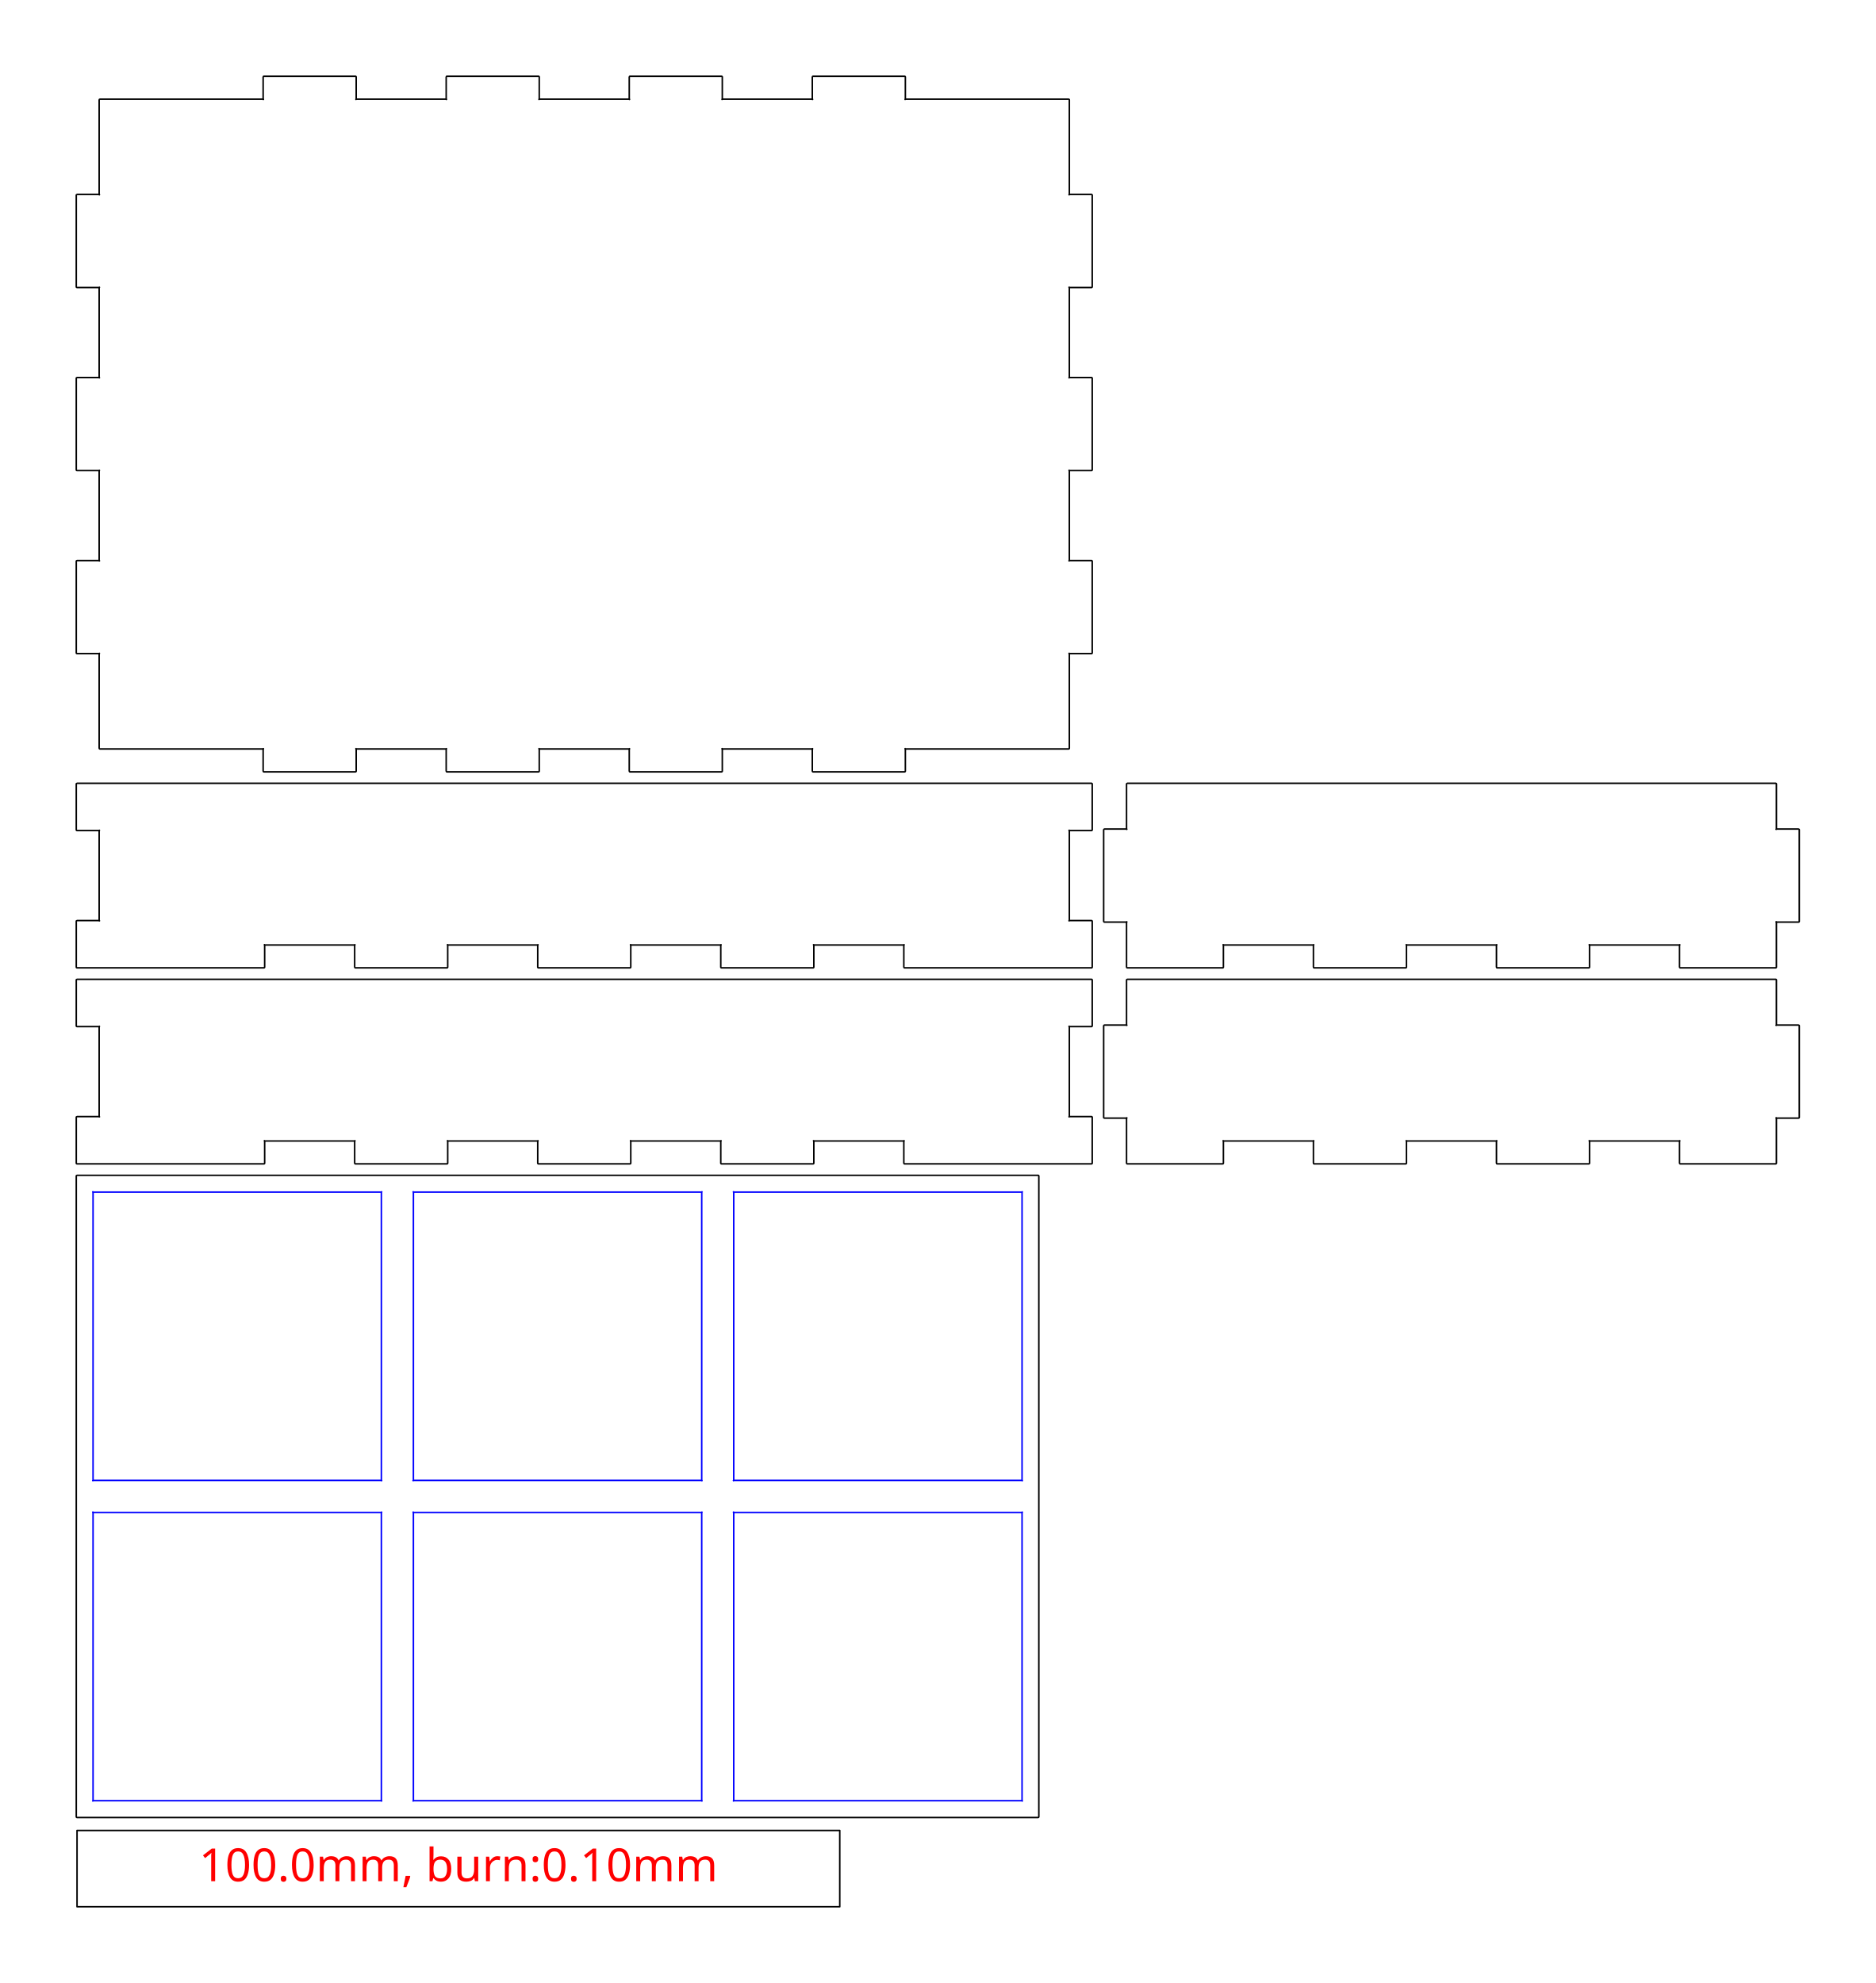
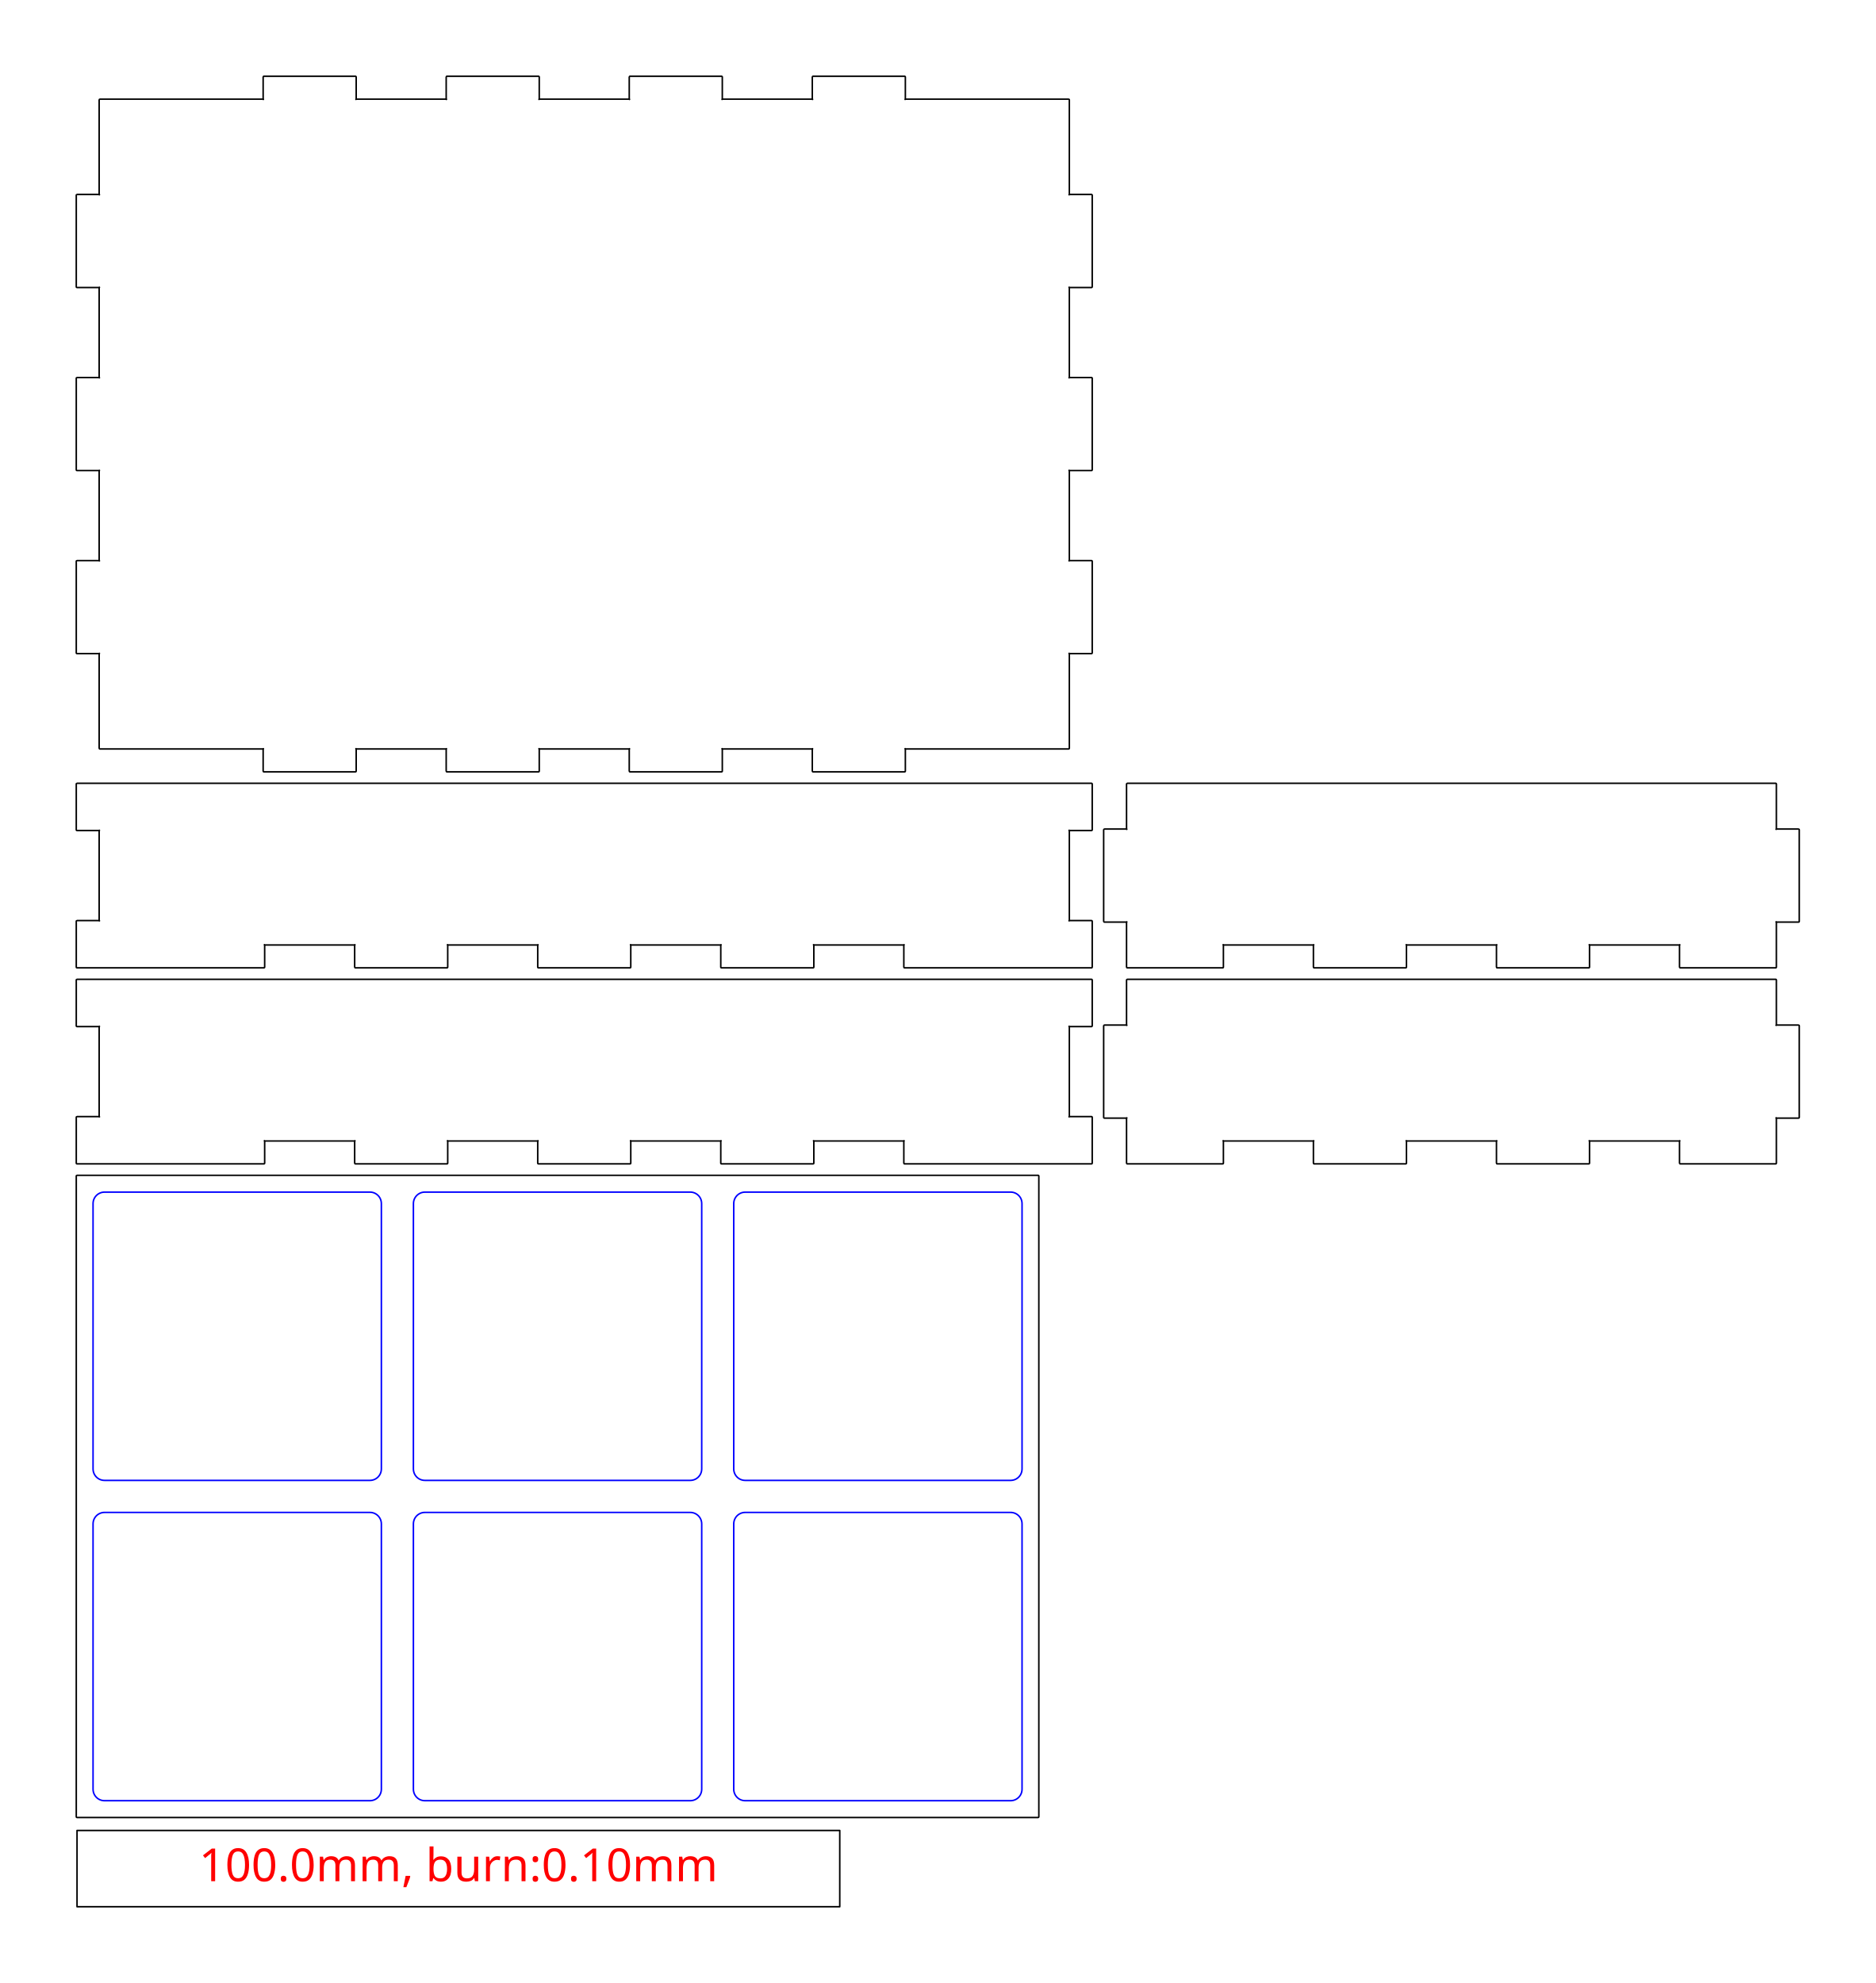
<svg xmlns="http://www.w3.org/2000/svg" height="260.00mm" viewBox="0.0 0.0 245.90 260.00" width="245.90mm">
  <g id="p-0" style="fill:none;stroke-linecap:round;stroke-linejoin:round;">
    <path d="M 10.100 250.000 H 110.100 V 240.000 H 10.100 V 250.000 Z" stroke="rgb(0,0,0)" stroke-width="0.20" />
    <text dominant-baseline="hanging" font-size="6px" style="font-family: sans-serif ; font-weight: normal; font-style: normal; fill: rgb(255,0,0)" text-anchor="middle" transform="matrix( 1.000 0.000 0.000 1.000 60.100 242.000 )">100.0mm, burn:0.10mm</text>
  </g>
  <g id="p-1" style="fill:none;stroke-linecap:round;stroke-linejoin:round;">
-     <path d="M 31.100 236.100 H 12.200 C 12.100 236.100 12.200 236.200 12.200 236.100 V 198.300 C 12.200 198.200 12.100 198.300 12.200 198.300 H 50.000 C 50.100 198.300 50.000 198.200 50.000 198.300 V 236.100 C 50.000 236.200 50.100 236.100 50.000 236.100 H 31.100 Z" stroke="rgb(0,0,255)" stroke-width="0.20" />
-     <path d="M 31.100 194.100 H 12.200 C 12.100 194.100 12.200 194.200 12.200 194.100 V 156.300 C 12.200 156.200 12.100 156.300 12.200 156.300 H 50.000 C 50.100 156.300 50.000 156.200 50.000 156.300 V 194.100 C 50.000 194.200 50.100 194.100 50.000 194.100 H 31.100 Z" stroke="rgb(0,0,255)" stroke-width="0.20" />
-     <path d="M 73.100 236.100 H 54.200 C 54.100 236.100 54.200 236.200 54.200 236.100 V 198.300 C 54.200 198.200 54.100 198.300 54.200 198.300 H 92.000 C 92.100 198.300 92.000 198.200 92.000 198.300 V 236.100 C 92.000 236.200 92.100 236.100 92.000 236.100 H 73.100 Z" stroke="rgb(0,0,255)" stroke-width="0.20" />
-     <path d="M 73.100 194.100 H 54.200 C 54.100 194.100 54.200 194.200 54.200 194.100 V 156.300 C 54.200 156.200 54.100 156.300 54.200 156.300 H 92.000 C 92.100 156.300 92.000 156.200 92.000 156.300 V 194.100 C 92.000 194.200 92.100 194.100 92.000 194.100 H 73.100 Z" stroke="rgb(0,0,255)" stroke-width="0.20" />
-     <path d="M 115.100 236.100 H 96.200 C 96.100 236.100 96.200 236.200 96.200 236.100 V 198.300 C 96.200 198.200 96.100 198.300 96.200 198.300 H 134.000 C 134.100 198.300 134.000 198.200 134.000 198.300 V 236.100 C 134.000 236.200 134.100 236.100 134.000 236.100 H 115.100 Z" stroke="rgb(0,0,255)" stroke-width="0.20" />
-     <path d="M 115.100 194.100 H 96.200 C 96.100 194.100 96.200 194.200 96.200 194.100 V 156.300 C 96.200 156.200 96.100 156.300 96.200 156.300 H 134.000 C 134.100 156.300 134.000 156.200 134.000 156.300 V 194.100 C 134.000 194.200 134.100 194.100 134.000 194.100 H 115.100 Z" stroke="rgb(0,0,255)" stroke-width="0.20" />
+     <path d="M 31.100 236.100 H 13.700 C 13.437 236.100 13.178 236.031 12.950 235.899 C 12.722 235.767 12.533 235.578 12.401 235.350 C 12.269 235.122 12.200 234.863 12.200 234.600 V 199.800 C 12.200 199.537 12.269 199.278 12.401 199.050 C 12.533 198.822 12.722 198.633 12.950 198.501 C 13.178 198.369 13.437 198.300 13.700 198.300 H 48.500 C 48.763 198.300 49.022 198.369 49.250 198.501 C 49.478 198.633 49.667 198.822 49.799 199.050 C 49.931 199.278 50.000 199.537 50.000 199.800 V 234.600 C 50.000 234.863 49.931 235.122 49.799 235.350 C 49.667 235.578 49.478 235.767 49.250 235.899 C 49.022 236.031 48.763 236.100 48.500 236.100 H 31.100 Z" stroke="rgb(0,0,255)" stroke-width="0.20" />
+     <path d="M 31.100 194.100 H 13.700 C 13.437 194.100 13.178 194.031 12.950 193.899 C 12.722 193.767 12.533 193.578 12.401 193.350 C 12.269 193.122 12.200 192.863 12.200 192.600 V 157.800 C 12.200 157.537 12.269 157.278 12.401 157.050 C 12.533 156.822 12.722 156.633 12.950 156.501 C 13.178 156.369 13.437 156.300 13.700 156.300 H 48.500 C 48.763 156.300 49.022 156.369 49.250 156.501 C 49.478 156.633 49.667 156.822 49.799 157.050 C 49.931 157.278 50.000 157.537 50.000 157.800 V 192.600 C 50.000 192.863 49.931 193.122 49.799 193.350 C 49.667 193.578 49.478 193.767 49.250 193.899 C 49.022 194.031 48.763 194.100 48.500 194.100 H 31.100 Z" stroke="rgb(0,0,255)" stroke-width="0.20" />
+     <path d="M 73.100 236.100 H 55.700 C 55.437 236.100 55.178 236.031 54.950 235.899 C 54.722 235.767 54.533 235.578 54.401 235.350 C 54.269 235.122 54.200 234.863 54.200 234.600 V 199.800 C 54.200 199.537 54.269 199.278 54.401 199.050 C 54.533 198.822 54.722 198.633 54.950 198.501 C 55.178 198.369 55.437 198.300 55.700 198.300 H 90.500 C 90.763 198.300 91.022 198.369 91.250 198.501 C 91.478 198.633 91.667 198.822 91.799 199.050 C 91.931 199.278 92.000 199.537 92.000 199.800 V 234.600 C 92.000 234.863 91.931 235.122 91.799 235.350 C 91.667 235.578 91.478 235.767 91.250 235.899 C 91.022 236.031 90.763 236.100 90.500 236.100 H 73.100 Z" stroke="rgb(0,0,255)" stroke-width="0.20" />
+     <path d="M 73.100 194.100 H 55.700 C 55.437 194.100 55.178 194.031 54.950 193.899 C 54.722 193.767 54.533 193.578 54.401 193.350 C 54.269 193.122 54.200 192.863 54.200 192.600 V 157.800 C 54.200 157.537 54.269 157.278 54.401 157.050 C 54.533 156.822 54.722 156.633 54.950 156.501 C 55.178 156.369 55.437 156.300 55.700 156.300 H 90.500 C 90.763 156.300 91.022 156.369 91.250 156.501 C 91.478 156.633 91.667 156.822 91.799 157.050 C 91.931 157.278 92.000 157.537 92.000 157.800 V 192.600 C 92.000 192.863 91.931 193.122 91.799 193.350 C 91.667 193.578 91.478 193.767 91.250 193.899 C 91.022 194.031 90.763 194.100 90.500 194.100 H 73.100 Z" stroke="rgb(0,0,255)" stroke-width="0.20" />
+     <path d="M 115.100 236.100 H 97.700 C 97.437 236.100 97.178 236.031 96.950 235.899 C 96.722 235.767 96.533 235.578 96.401 235.350 C 96.269 235.122 96.200 234.863 96.200 234.600 V 199.800 C 96.200 199.537 96.269 199.278 96.401 199.050 C 96.533 198.822 96.722 198.633 96.950 198.501 C 97.178 198.369 97.437 198.300 97.700 198.300 H 132.500 C 132.763 198.300 133.022 198.369 133.250 198.501 C 133.478 198.633 133.667 198.822 133.799 199.050 C 133.931 199.278 134.000 199.537 134.000 199.800 V 234.600 C 134.000 234.863 133.931 235.122 133.799 235.350 C 133.667 235.578 133.478 235.767 133.250 235.899 C 133.022 236.031 132.763 236.100 132.500 236.100 H 115.100 Z" stroke="rgb(0,0,255)" stroke-width="0.20" />
+     <path d="M 115.100 194.100 H 97.700 C 97.437 194.100 97.178 194.031 96.950 193.899 C 96.722 193.767 96.533 193.578 96.401 193.350 C 96.269 193.122 96.200 192.863 96.200 192.600 V 157.800 C 96.200 157.537 96.269 157.278 96.401 157.050 C 96.533 156.822 96.722 156.633 96.950 156.501 C 97.178 156.369 97.437 156.300 97.700 156.300 H 132.500 C 132.763 156.300 133.022 156.369 133.250 156.501 C 133.478 156.633 133.667 156.822 133.799 157.050 C 133.931 157.278 134.000 157.537 134.000 157.800 V 192.600 C 134.000 192.863 133.931 193.122 133.799 193.350 C 133.667 193.578 133.478 193.767 133.250 193.899 C 133.022 194.031 132.763 194.100 132.500 194.100 H 115.100 Z" stroke="rgb(0,0,255)" stroke-width="0.20" />
    <path d="M 10.100 238.300 H 136.100 C 136.155 238.300 136.200 238.255 136.200 238.200 V 154.200 C 136.200 154.145 136.155 154.100 136.100 154.100 H 10.100 C 10.045 154.100 10.000 154.145 10.000 154.200 V 238.200 C 10.000 238.255 10.045 238.300 10.100 238.300 Z" stroke="rgb(0,0,0)" stroke-width="0.20" />
  </g>
  <g id="p-2" style="fill:none;stroke-linecap:round;stroke-linejoin:round;">
    <path d="M 13.100 152.600 H 34.600 C 34.655 152.600 34.700 152.555 34.700 152.500 V 149.600 C 34.700 149.500 34.600 149.600 34.700 149.600 H 46.500 C 46.600 149.600 46.500 149.500 46.500 149.600 V 152.500 C 46.500 152.555 46.545 152.600 46.600 152.600 H 58.600 C 58.655 152.600 58.700 152.555 58.700 152.500 V 149.600 C 58.700 149.500 58.600 149.600 58.700 149.600 H 70.500 C 70.600 149.600 70.500 149.500 70.500 149.600 V 152.500 C 70.500 152.555 70.545 152.600 70.600 152.600 H 82.600 C 82.655 152.600 82.700 152.555 82.700 152.500 V 149.600 C 82.700 149.500 82.600 149.600 82.700 149.600 H 94.500 C 94.600 149.600 94.500 149.500 94.500 149.600 V 152.500 C 94.500 152.555 94.545 152.600 94.600 152.600 H 106.600 C 106.655 152.600 106.700 152.555 106.700 152.500 V 149.600 C 106.700 149.500 106.600 149.600 106.700 149.600 H 118.500 C 118.600 149.600 118.500 149.500 118.500 149.600 V 152.500 C 118.500 152.555 118.545 152.600 118.600 152.600 H 140.100 H 143.100 C 143.155 152.600 143.200 152.555 143.200 152.500 V 146.500 C 143.200 146.445 143.155 146.400 143.100 146.400 H 140.200 C 140.100 146.400 140.200 146.500 140.200 146.400 V 134.600 C 140.200 134.500 140.100 134.600 140.200 134.600 H 143.100 C 143.155 134.600 143.200 134.555 143.200 134.500 V 128.500 C 143.200 128.445 143.155 128.400 143.100 128.400 H 140.100 H 13.100 H 10.100 C 10.045 128.400 10.000 128.445 10.000 128.500 V 134.500 C 10.000 134.555 10.045 134.600 10.100 134.600 H 13.000 C 13.100 134.600 13.000 134.500 13.000 134.600 V 146.400 C 13.000 146.500 13.100 146.400 13.000 146.400 H 10.100 C 10.045 146.400 10.000 146.445 10.000 146.500 V 152.500 C 10.000 152.555 10.045 152.600 10.100 152.600 H 13.100 Z" stroke="rgb(0,0,0)" stroke-width="0.20" />
  </g>
  <g id="p-3" style="fill:none;stroke-linecap:round;stroke-linejoin:round;">
    <path d="M 147.800 152.600 H 160.300 C 160.355 152.600 160.400 152.555 160.400 152.500 V 149.600 C 160.400 149.500 160.300 149.600 160.400 149.600 H 172.200 C 172.300 149.600 172.200 149.500 172.200 149.600 V 152.500 C 172.200 152.555 172.245 152.600 172.300 152.600 H 184.300 C 184.355 152.600 184.400 152.555 184.400 152.500 V 149.600 C 184.400 149.500 184.300 149.600 184.400 149.600 H 196.200 C 196.300 149.600 196.200 149.500 196.200 149.600 V 152.500 C 196.200 152.555 196.245 152.600 196.300 152.600 H 208.300 C 208.355 152.600 208.400 152.555 208.400 152.500 V 149.600 C 208.400 149.500 208.300 149.600 208.400 149.600 H 220.200 C 220.300 149.600 220.200 149.500 220.200 149.600 V 152.500 C 220.200 152.555 220.245 152.600 220.300 152.600 H 232.800 C 232.855 152.600 232.900 152.555 232.900 152.500 V 146.600 C 232.900 146.500 232.800 146.600 232.900 146.600 H 235.800 C 235.855 146.600 235.900 146.555 235.900 146.500 V 134.500 C 235.900 134.445 235.855 134.400 235.800 134.400 H 232.900 C 232.800 134.400 232.900 134.500 232.900 134.400 V 128.500 C 232.900 128.445 232.855 128.400 232.800 128.400 H 147.800 C 147.745 128.400 147.700 128.445 147.700 128.500 V 134.400 C 147.700 134.500 147.800 134.400 147.700 134.400 H 144.800 C 144.745 134.400 144.700 134.445 144.700 134.500 V 146.500 C 144.700 146.555 144.745 146.600 144.800 146.600 H 147.700 C 147.800 146.600 147.700 146.500 147.700 146.600 V 152.500 C 147.700 152.555 147.745 152.600 147.800 152.600 Z" stroke="rgb(0,0,0)" stroke-width="0.20" />
  </g>
  <g id="p-4" style="fill:none;stroke-linecap:round;stroke-linejoin:round;">
    <path d="M 147.800 126.900 H 160.300 C 160.355 126.900 160.400 126.855 160.400 126.800 V 123.900 C 160.400 123.800 160.300 123.900 160.400 123.900 H 172.200 C 172.300 123.900 172.200 123.800 172.200 123.900 V 126.800 C 172.200 126.855 172.245 126.900 172.300 126.900 H 184.300 C 184.355 126.900 184.400 126.855 184.400 126.800 V 123.900 C 184.400 123.800 184.300 123.900 184.400 123.900 H 196.200 C 196.300 123.900 196.200 123.800 196.200 123.900 V 126.800 C 196.200 126.855 196.245 126.900 196.300 126.900 H 208.300 C 208.355 126.900 208.400 126.855 208.400 126.800 V 123.900 C 208.400 123.800 208.300 123.900 208.400 123.900 H 220.200 C 220.300 123.900 220.200 123.800 220.200 123.900 V 126.800 C 220.200 126.855 220.245 126.900 220.300 126.900 H 232.800 C 232.855 126.900 232.900 126.855 232.900 126.800 V 120.900 C 232.900 120.800 232.800 120.900 232.900 120.900 H 235.800 C 235.855 120.900 235.900 120.855 235.900 120.800 V 108.800 C 235.900 108.745 235.855 108.700 235.800 108.700 H 232.900 C 232.800 108.700 232.900 108.800 232.900 108.700 V 102.800 C 232.900 102.745 232.855 102.700 232.800 102.700 H 147.800 C 147.745 102.700 147.700 102.745 147.700 102.800 V 108.700 C 147.700 108.800 147.800 108.700 147.700 108.700 H 144.800 C 144.745 108.700 144.700 108.745 144.700 108.800 V 120.800 C 144.700 120.855 144.745 120.900 144.800 120.900 H 147.700 C 147.800 120.900 147.700 120.800 147.700 120.900 V 126.800 C 147.700 126.855 147.745 126.900 147.800 126.900 Z" stroke="rgb(0,0,0)" stroke-width="0.20" />
  </g>
  <g id="p-5" style="fill:none;stroke-linecap:round;stroke-linejoin:round;">
    <path d="M 13.100 126.900 H 34.600 C 34.655 126.900 34.700 126.855 34.700 126.800 V 123.900 C 34.700 123.800 34.600 123.900 34.700 123.900 H 46.500 C 46.600 123.900 46.500 123.800 46.500 123.900 V 126.800 C 46.500 126.855 46.545 126.900 46.600 126.900 H 58.600 C 58.655 126.900 58.700 126.855 58.700 126.800 V 123.900 C 58.700 123.800 58.600 123.900 58.700 123.900 H 70.500 C 70.600 123.900 70.500 123.800 70.500 123.900 V 126.800 C 70.500 126.855 70.545 126.900 70.600 126.900 H 82.600 C 82.655 126.900 82.700 126.855 82.700 126.800 V 123.900 C 82.700 123.800 82.600 123.900 82.700 123.900 H 94.500 C 94.600 123.900 94.500 123.800 94.500 123.900 V 126.800 C 94.500 126.855 94.545 126.900 94.600 126.900 H 106.600 C 106.655 126.900 106.700 126.855 106.700 126.800 V 123.900 C 106.700 123.800 106.600 123.900 106.700 123.900 H 118.500 C 118.600 123.900 118.500 123.800 118.500 123.900 V 126.800 C 118.500 126.855 118.545 126.900 118.600 126.900 H 140.100 H 143.100 C 143.155 126.900 143.200 126.855 143.200 126.800 V 120.800 C 143.200 120.745 143.155 120.700 143.100 120.700 H 140.200 C 140.100 120.700 140.200 120.800 140.200 120.700 V 108.900 C 140.200 108.800 140.100 108.900 140.200 108.900 H 143.100 C 143.155 108.900 143.200 108.855 143.200 108.800 V 102.800 C 143.200 102.745 143.155 102.700 143.100 102.700 H 140.100 H 13.100 H 10.100 C 10.045 102.700 10.000 102.745 10.000 102.800 V 108.800 C 10.000 108.855 10.045 108.900 10.100 108.900 H 13.000 C 13.100 108.900 13.000 108.800 13.000 108.900 V 120.700 C 13.000 120.800 13.100 120.700 13.000 120.700 H 10.100 C 10.045 120.700 10.000 120.745 10.000 120.800 V 126.800 C 10.000 126.855 10.045 126.900 10.100 126.900 H 13.100 Z" stroke="rgb(0,0,0)" stroke-width="0.20" />
  </g>
  <g id="p-6" style="fill:none;stroke-linecap:round;stroke-linejoin:round;">
    <path d="M 13.100 98.200 H 34.500 C 34.600 98.200 34.500 98.100 34.500 98.200 V 101.100 C 34.500 101.155 34.545 101.200 34.600 101.200 H 46.600 C 46.655 101.200 46.700 101.155 46.700 101.100 V 98.200 C 46.700 98.100 46.600 98.200 46.700 98.200 H 58.500 C 58.600 98.200 58.500 98.100 58.500 98.200 V 101.100 C 58.500 101.155 58.545 101.200 58.600 101.200 H 70.600 C 70.655 101.200 70.700 101.155 70.700 101.100 V 98.200 C 70.700 98.100 70.600 98.200 70.700 98.200 H 82.500 C 82.600 98.200 82.500 98.100 82.500 98.200 V 101.100 C 82.500 101.155 82.545 101.200 82.600 101.200 H 94.600 C 94.655 101.200 94.700 101.155 94.700 101.100 V 98.200 C 94.700 98.100 94.600 98.200 94.700 98.200 H 106.500 C 106.600 98.200 106.500 98.100 106.500 98.200 V 101.100 C 106.500 101.155 106.545 101.200 106.600 101.200 H 118.600 C 118.655 101.200 118.700 101.155 118.700 101.100 V 98.200 C 118.700 98.100 118.600 98.200 118.700 98.200 H 140.100 C 140.155 98.200 140.200 98.155 140.200 98.100 V 85.700 C 140.200 85.600 140.100 85.700 140.200 85.700 H 143.100 C 143.155 85.700 143.200 85.655 143.200 85.600 V 73.600 C 143.200 73.545 143.155 73.500 143.100 73.500 H 140.200 C 140.100 73.500 140.200 73.600 140.200 73.500 V 61.700 C 140.200 61.600 140.100 61.700 140.200 61.700 H 143.100 C 143.155 61.700 143.200 61.655 143.200 61.600 V 49.600 C 143.200 49.545 143.155 49.500 143.100 49.500 H 140.200 C 140.100 49.500 140.200 49.600 140.200 49.500 V 37.700 C 140.200 37.600 140.100 37.700 140.200 37.700 H 143.100 C 143.155 37.700 143.200 37.655 143.200 37.600 V 25.600 C 143.200 25.545 143.155 25.500 143.100 25.500 H 140.200 C 140.100 25.500 140.200 25.600 140.200 25.500 V 13.100 C 140.200 13.045 140.155 13.000 140.100 13.000 H 118.700 C 118.600 13.000 118.700 13.100 118.700 13.000 V 10.100 C 118.700 10.045 118.655 10.000 118.600 10.000 H 106.600 C 106.545 10.000 106.500 10.045 106.500 10.100 V 13.000 C 106.500 13.100 106.600 13.000 106.500 13.000 H 94.700 C 94.600 13.000 94.700 13.100 94.700 13.000 V 10.100 C 94.700 10.045 94.655 10.000 94.600 10.000 H 82.600 C 82.545 10.000 82.500 10.045 82.500 10.100 V 13.000 C 82.500 13.100 82.600 13.000 82.500 13.000 H 70.700 C 70.600 13.000 70.700 13.100 70.700 13.000 V 10.100 C 70.700 10.045 70.655 10.000 70.600 10.000 H 58.600 C 58.545 10.000 58.500 10.045 58.500 10.100 V 13.000 C 58.500 13.100 58.600 13.000 58.500 13.000 H 46.700 C 46.600 13.000 46.700 13.100 46.700 13.000 V 10.100 C 46.700 10.045 46.655 10.000 46.600 10.000 H 34.600 C 34.545 10.000 34.500 10.045 34.500 10.100 V 13.000 C 34.500 13.100 34.600 13.000 34.500 13.000 H 13.100 C 13.045 13.000 13.000 13.045 13.000 13.100 V 25.500 C 13.000 25.600 13.100 25.500 13.000 25.500 H 10.100 C 10.045 25.500 10.000 25.545 10.000 25.600 V 37.600 C 10.000 37.655 10.045 37.700 10.100 37.700 H 13.000 C 13.100 37.700 13.000 37.600 13.000 37.700 V 49.500 C 13.000 49.600 13.100 49.500 13.000 49.500 H 10.100 C 10.045 49.500 10.000 49.545 10.000 49.600 V 61.600 C 10.000 61.655 10.045 61.700 10.100 61.700 H 13.000 C 13.100 61.700 13.000 61.600 13.000 61.700 V 73.500 C 13.000 73.600 13.100 73.500 13.000 73.500 H 10.100 C 10.045 73.500 10.000 73.545 10.000 73.600 V 85.600 C 10.000 85.655 10.045 85.700 10.100 85.700 H 13.000 C 13.100 85.700 13.000 85.600 13.000 85.700 V 98.100 C 13.000 98.155 13.045 98.200 13.100 98.200 Z" stroke="rgb(0,0,0)" stroke-width="0.20" />
  </g>
</svg>
